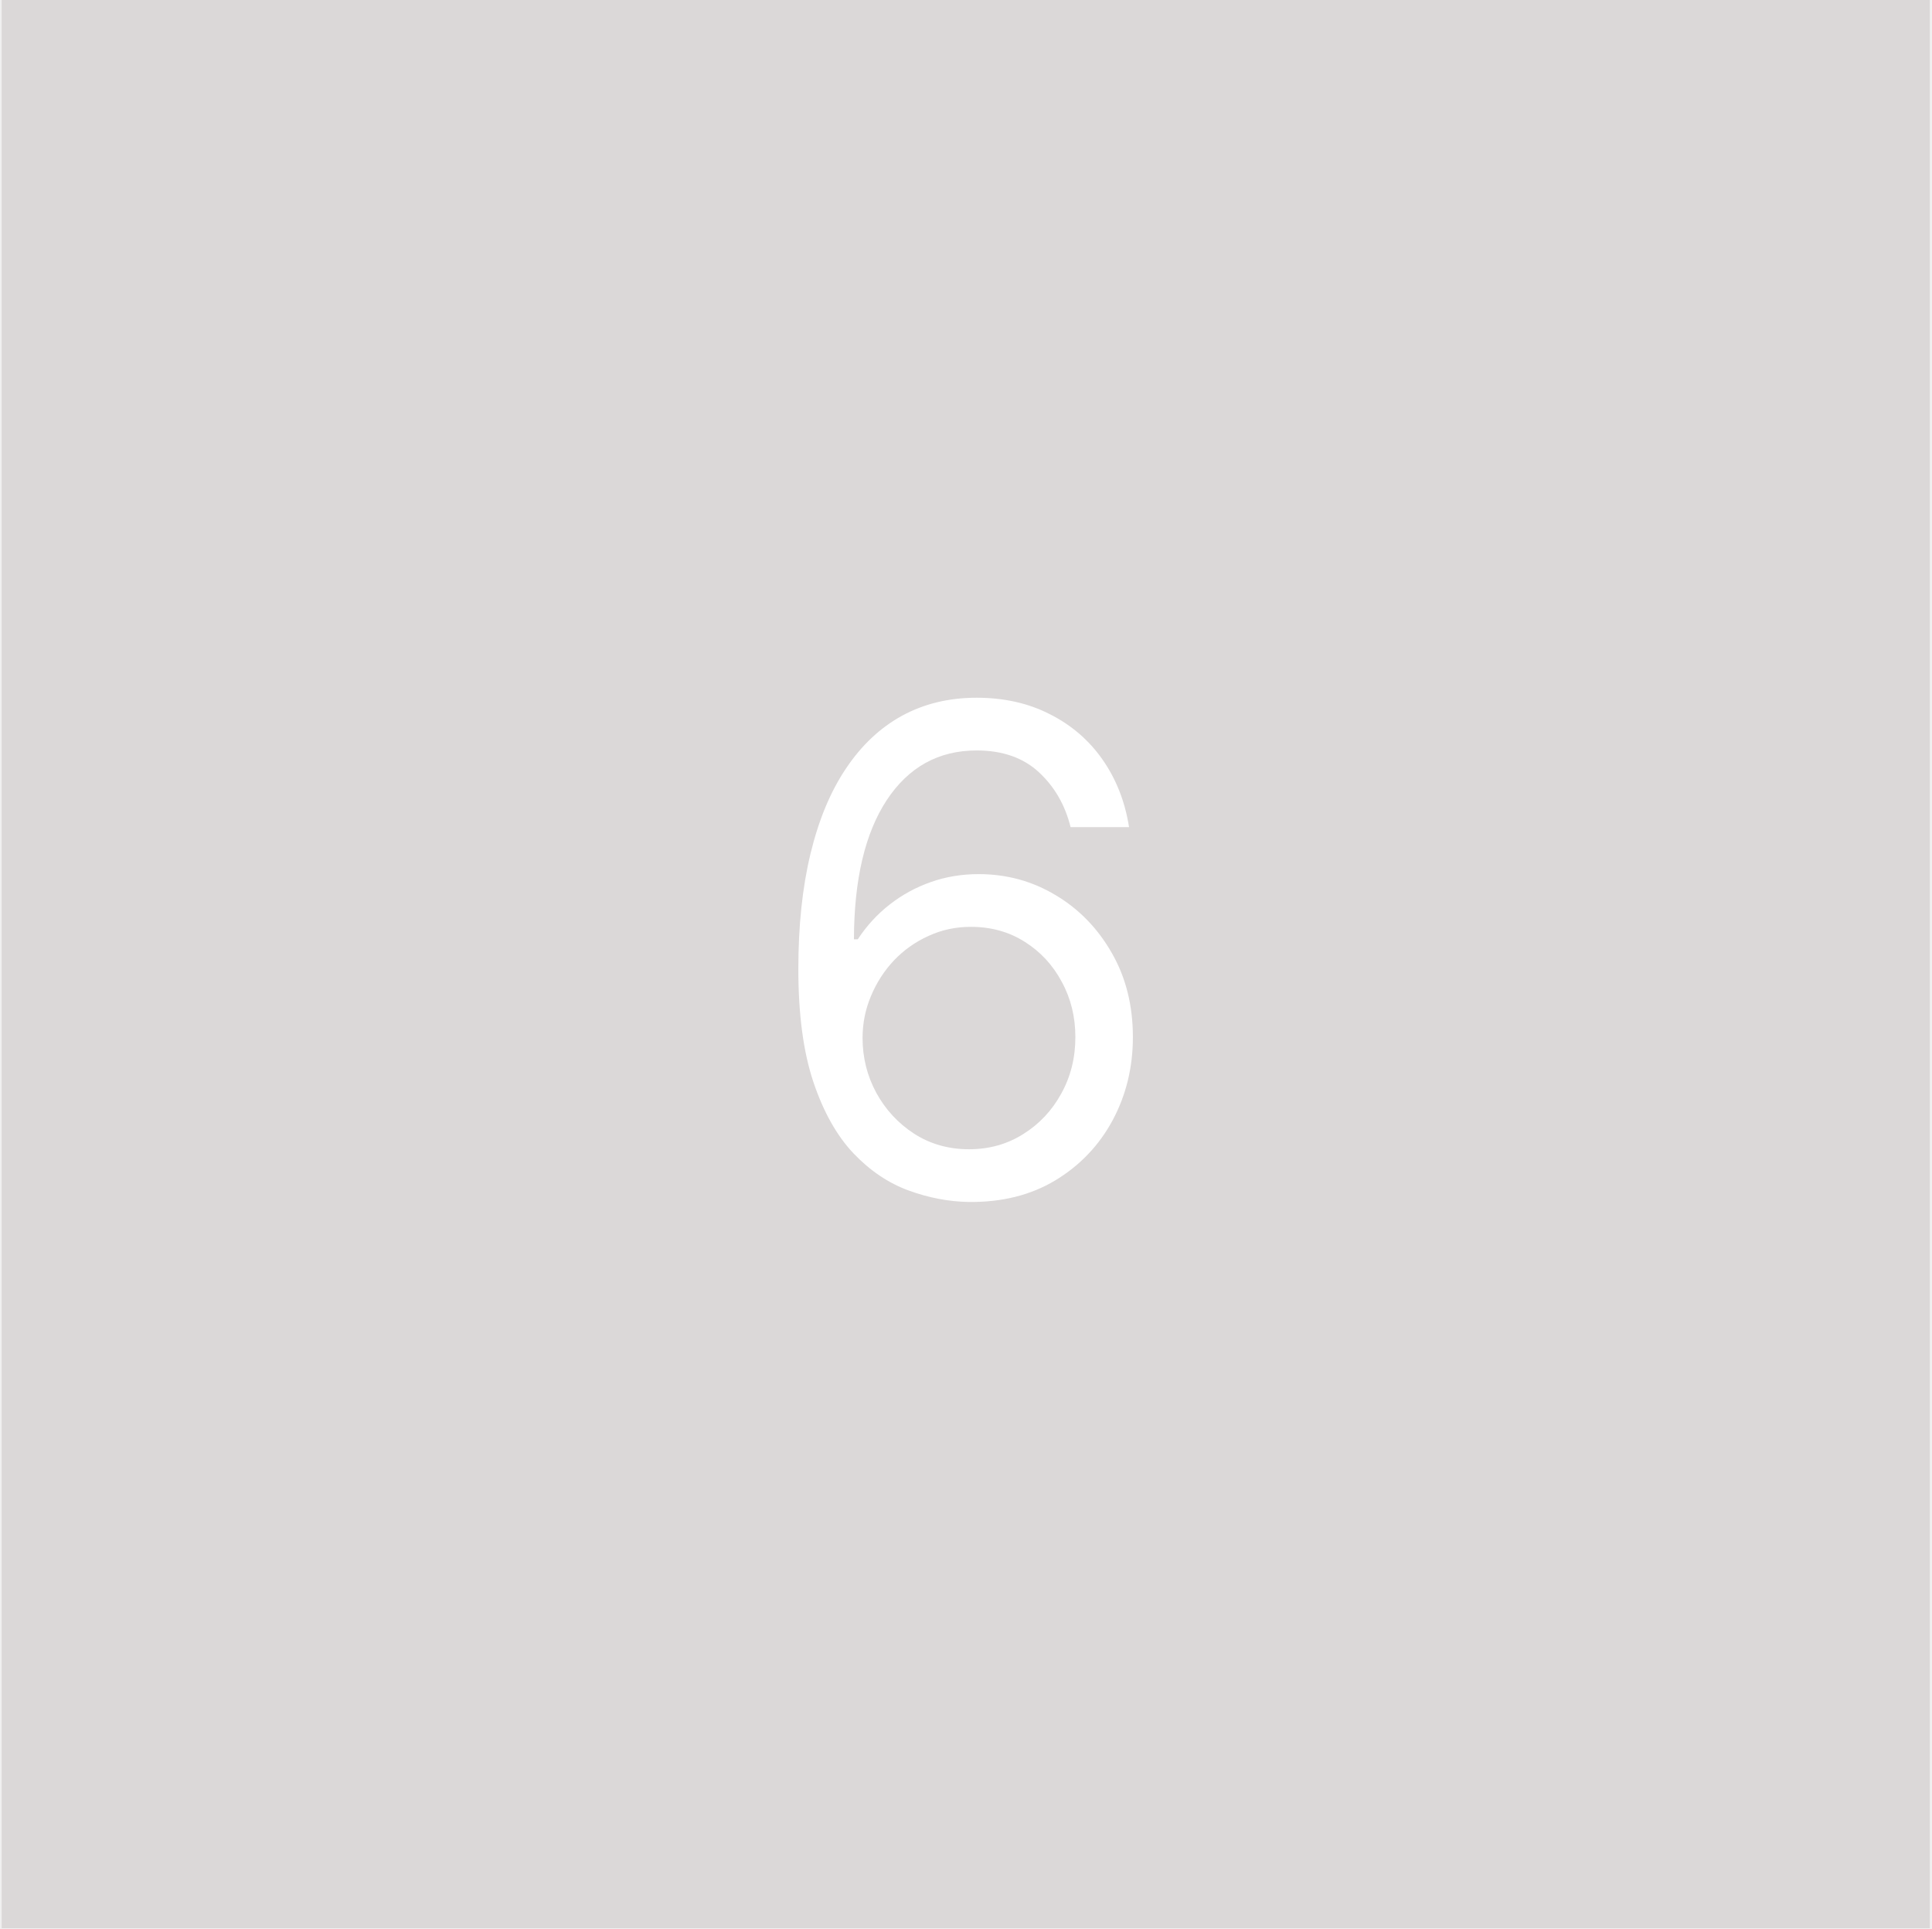
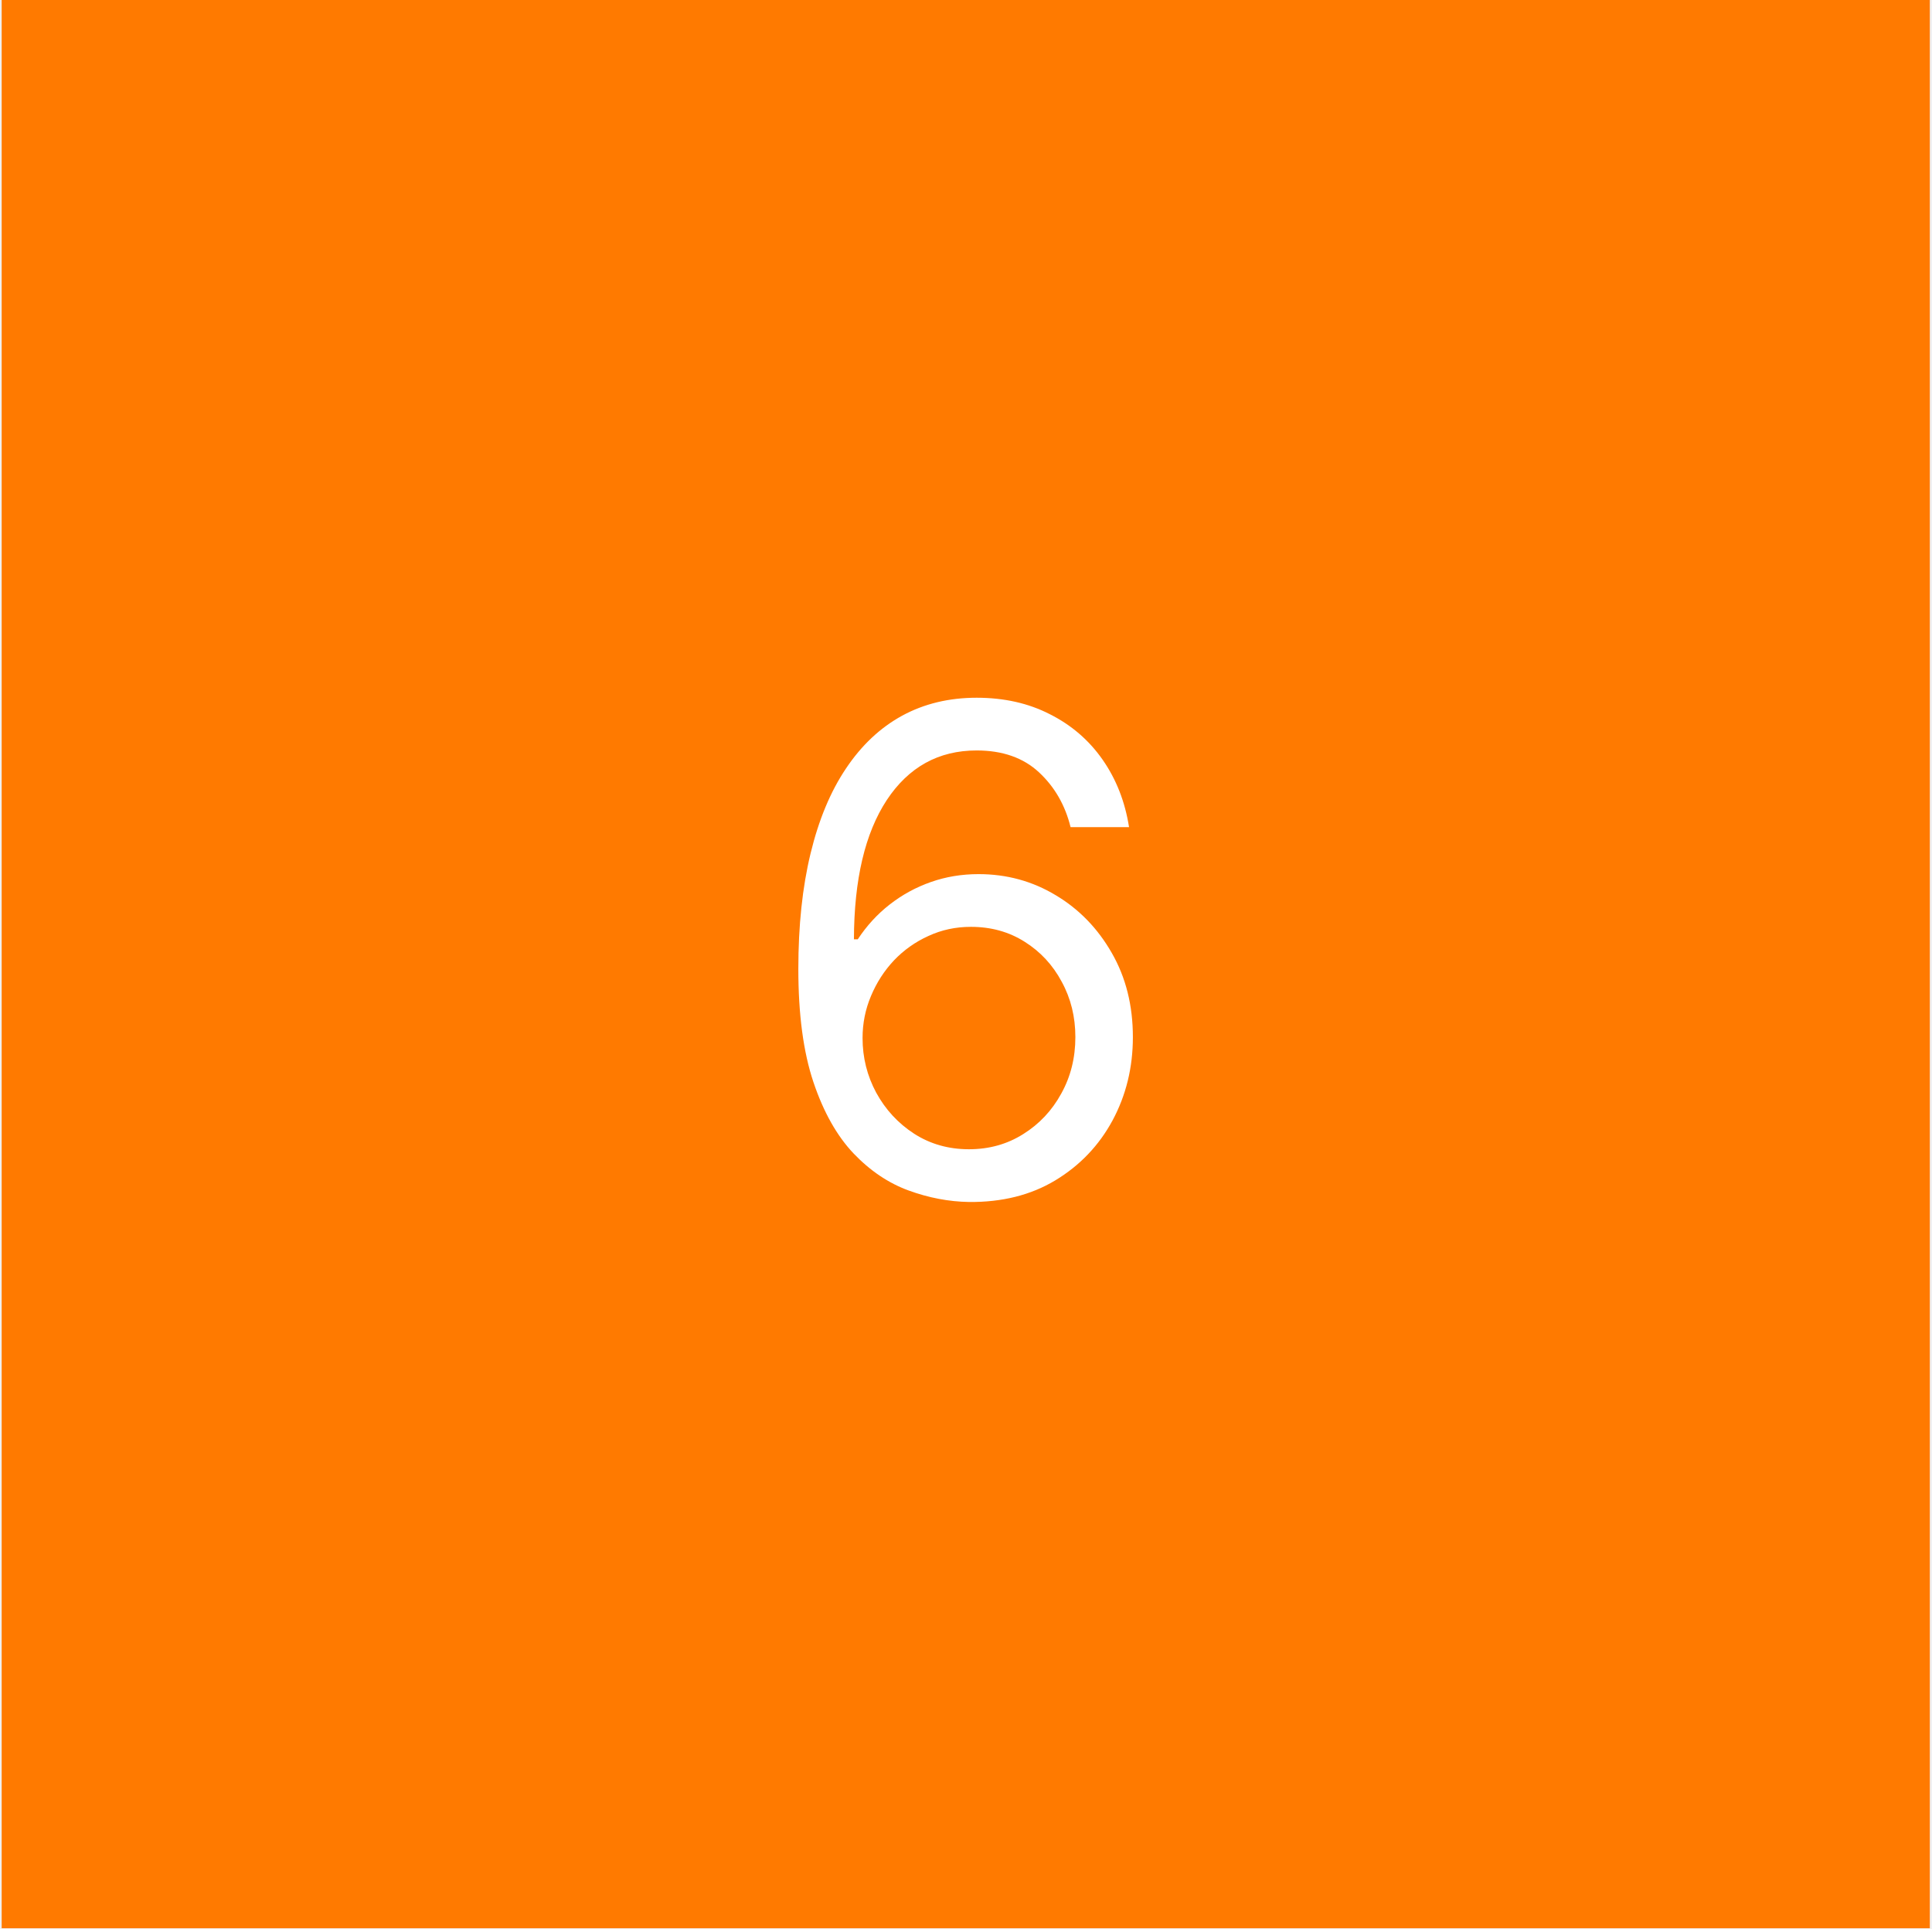
<svg xmlns="http://www.w3.org/2000/svg" width="501" height="500" viewBox="0 0 501 500" fill="none">
-   <rect x="0.438" width="500" height="500" fill="#DBD8D8" />
-   <path d="M251.269 311.678C246.049 311.595 240.828 310.6 235.608 308.695C230.388 306.789 225.624 303.578 221.315 299.062C217.006 294.505 213.547 288.353 210.937 280.605C208.327 272.816 207.022 263.039 207.022 251.273C207.022 240.004 208.078 230.019 210.191 221.319C212.304 212.577 215.37 205.223 219.388 199.257C223.407 193.25 228.254 188.693 233.93 185.586C239.648 182.478 246.09 180.925 253.257 180.925C260.383 180.925 266.722 182.354 272.274 185.213C277.867 188.03 282.424 191.966 285.946 197.02C289.467 202.075 291.746 207.896 292.781 214.483H277.618C276.21 208.766 273.475 204.022 269.415 200.252C265.355 196.482 259.969 194.597 253.257 194.597C243.397 194.597 235.629 198.885 229.953 207.461C224.319 216.037 221.481 228.072 221.439 243.567H222.433C224.754 240.045 227.509 237.042 230.699 234.556C233.93 232.029 237.493 230.081 241.388 228.714C245.282 227.347 249.404 226.663 253.754 226.663C261.046 226.663 267.716 228.486 273.765 232.132C279.814 235.737 284.661 240.729 288.307 247.109C291.953 253.448 293.776 260.719 293.776 268.922C293.776 276.794 292.015 284.002 288.493 290.548C284.972 297.053 280.021 302.232 273.641 306.085C267.302 309.896 259.845 311.76 251.269 311.678ZM251.269 298.006C256.489 298.006 261.17 296.701 265.313 294.091C269.498 291.48 272.792 287.98 275.194 283.588C277.639 279.196 278.861 274.308 278.861 268.922C278.861 263.66 277.68 258.875 275.319 254.566C272.999 250.216 269.788 246.757 265.686 244.188C261.626 241.62 256.986 240.335 251.766 240.335C247.83 240.335 244.163 241.122 240.766 242.697C237.369 244.23 234.386 246.343 231.817 249.036C229.29 251.728 227.301 254.815 225.851 258.295C224.401 261.734 223.676 265.359 223.676 269.17C223.676 274.225 224.857 278.948 227.219 283.339C229.622 287.731 232.895 291.273 237.038 293.966C241.222 296.659 245.966 298.006 251.269 298.006Z" fill="white" />
+   <rect x="0.437" width="500" height="500" fill="#FF7A00" />
+   <path d="M251.268 311.678C246.048 311.595 240.828 310.6 235.608 308.695C230.388 306.789 225.623 303.578 221.314 299.062C217.006 294.505 213.546 288.353 210.936 280.605C208.326 272.816 207.021 263.039 207.021 251.273C207.021 240.004 208.078 230.019 210.19 221.319C212.303 212.577 215.369 205.223 219.388 199.257C223.407 193.25 228.254 188.693 233.93 185.586C239.647 182.478 246.089 180.925 253.257 180.925C260.383 180.925 266.722 182.354 272.273 185.213C277.866 188.03 282.424 191.966 285.945 197.02C289.467 202.075 291.745 207.896 292.781 214.483H277.618C276.209 208.766 273.475 204.022 269.415 200.252C265.354 196.482 259.968 194.597 253.257 194.597C243.397 194.597 235.628 198.885 229.953 207.461C224.318 216.037 221.48 228.072 221.439 243.567H222.433C224.753 240.045 227.508 237.042 230.698 234.556C233.93 232.029 237.493 230.081 241.387 228.714C245.282 227.347 249.404 226.663 253.754 226.663C261.046 226.663 267.716 228.486 273.765 232.132C279.813 235.737 284.661 240.729 288.307 247.109C291.952 253.448 293.775 260.719 293.775 268.922C293.775 276.794 292.015 284.002 288.493 290.548C284.971 297.053 280.021 302.232 273.64 306.085C267.302 309.896 259.844 311.76 251.268 311.678ZM251.268 298.006C256.488 298.006 261.17 296.701 265.313 294.091C269.497 291.48 272.791 287.98 275.194 283.588C277.638 279.196 278.861 274.308 278.861 268.922C278.861 263.66 277.68 258.875 275.318 254.566C272.998 250.216 269.787 246.757 265.686 244.188C261.626 241.62 256.986 240.335 251.765 240.335C247.83 240.335 244.163 241.122 240.766 242.697C237.368 244.23 234.386 246.343 231.817 249.036C229.29 251.728 227.301 254.815 225.851 258.295C224.401 261.734 223.676 265.359 223.676 269.17C223.676 274.225 224.857 278.948 227.218 283.339C229.621 287.731 232.894 291.273 237.037 293.966C241.221 296.659 245.965 298.006 251.268 298.006Z" fill="white" />
</svg>
